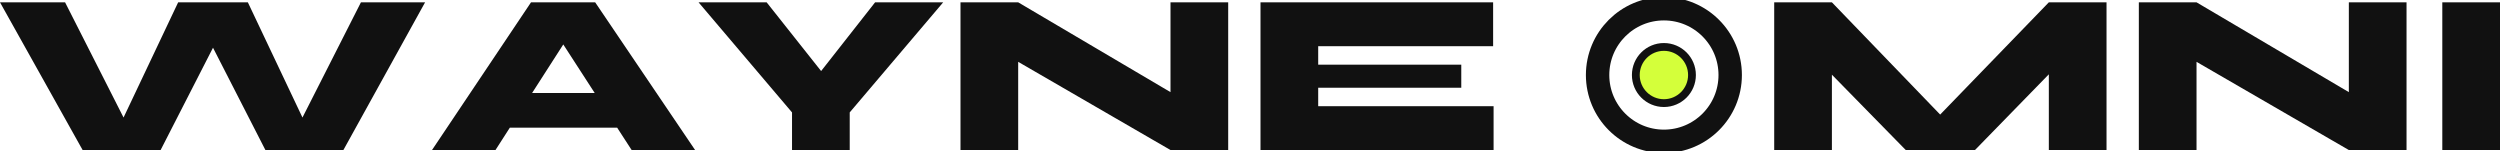
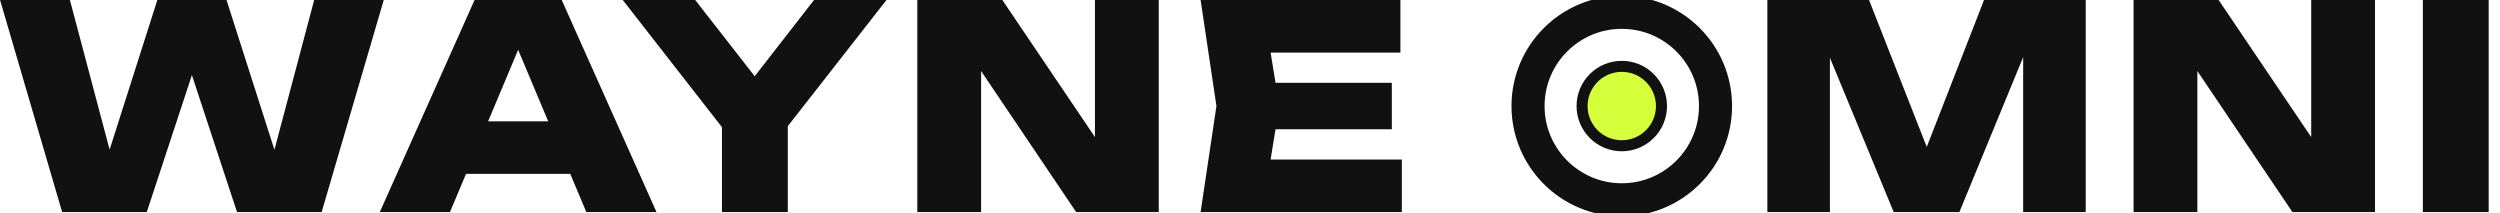
- <svg xmlns="http://www.w3.org/2000/svg" viewBox="0 0 10833.0 650" width="1083" height="65" role="img" aria-label="Wayne Omni">
-   <path fill="#111111" d="M358 650 0 10H282L584 605L489 607L772 10H1074L1357 607L1262 605L1564 10H1842L1488 650H1150L874 111H972L696 650Z M2096 553V403H2780V553ZM1872 650 2301 10H2579L3012 650H2737L2366 77H2515L2147 650Z M4087 10 3682 487V650H3432V487L3027 10H3322L3651 425H3466L3792 10Z M5165 454 5072 507V10H5322V650H5072L4319 214L4412 160V650H4162V10H4412Z M5712 380V460H6472V650H5462V10H6470V200H5712V280H6332V380Z M8482.0 574H8332.0L8878.0 10H9128.0V650H8878.0V214L8953.0 245L8558.0 650H8258.0L7862.0 246L7938.0 215V650H7688.0V10H7938.0Z M10271.0 454 10178.0 507V10H10428.0V650H10178.0L9425.0 214L9518.0 160V650H9268.0V10H9518.0Z M10583.0 10H10833.0V650H10583.0Z" />
-   <circle cx="7210.0" cy="325.0" r="287.3" fill="none" stroke="#111111" stroke-width="101.4" />
-   <circle cx="7210.0" cy="325.0" r="121.7" fill="#D4FF3A" stroke="#111111" stroke-width="33.8" />
+ <svg xmlns="http://www.w3.org/2000/svg" viewBox="0 0 8840.6 750" width="884" height="75" role="img" aria-label="Wayne Omni">
+   <path fill="#111111" d="M1008.599 648.801 938.6 649.601 1111.001 0.0H1356.999L1137.398 750.0H838.201L632.4 125.399H724.799L518.999 750.0H219.801L0.2 0.0H247.198L419.399 648.801L349.8 647.801L556.4 0.0H800.999L1008.599 648.801Z M1571.199 614.799V429.001H2084.799V614.799H1571.199ZM1986.398 0.0 2321.599 750.0H2073.4L1800.799 101.199H1863.799L1591.198 750.0H1343L1678.201 0.0H1986.398Z M2553 750.0V382.4H2785.799V750.0H2553ZM2202.2 0.0H2458.399L2718.799 333.601H2619L2878.6 0.0H3134.799L2744.199 499.4L2593.8 502L2202.2 0.0Z M3938.8 583.601 3872 598.401V0.0H4097.599V750.0H3805.601L3402.799 152.399L3469.399 137.599V750.0H3243.8V0.0H3544.598L3938.8 583.601Z M4921.799 292.8V457.2H4365V292.8H4921.799ZM4523.999 375.0 4476.599 665.201 4385.599 564.001H4957.199V750.0H4245.6L4301.6 375.0L4245.6 0.0H4952.199V185.999H4385.599L4476.599 84.799L4523.999 375.0Z M7375.599 0.0V750.0H7154.4V85.599L7200.2 90.799L6928.799 750.0H6696.6L6425.199 93.399L6470.999 87.399V750.0H6249.8V0.0H6609.398L6855.799 627.401H6771.4L7016.001 0.0H7375.599Z M8239.8 583.601 8173 598.401V0.0H8398.599V750.0H8106.601L7703.799 152.399L7770.399 137.599V750.0H7544.8V0.0H7845.598L8239.8 583.601Z M8567.8 0.0H8800.599V750.0H8567.8V0.0Z" />
+   <circle cx="5735.0" cy="375.0" r="331.5" fill="none" stroke="#111111" stroke-width="117.0" />
+   <circle cx="5735.0" cy="375.0" r="140.4" fill="#D4FF3A" stroke="#111111" stroke-width="39.0" />
</svg>
